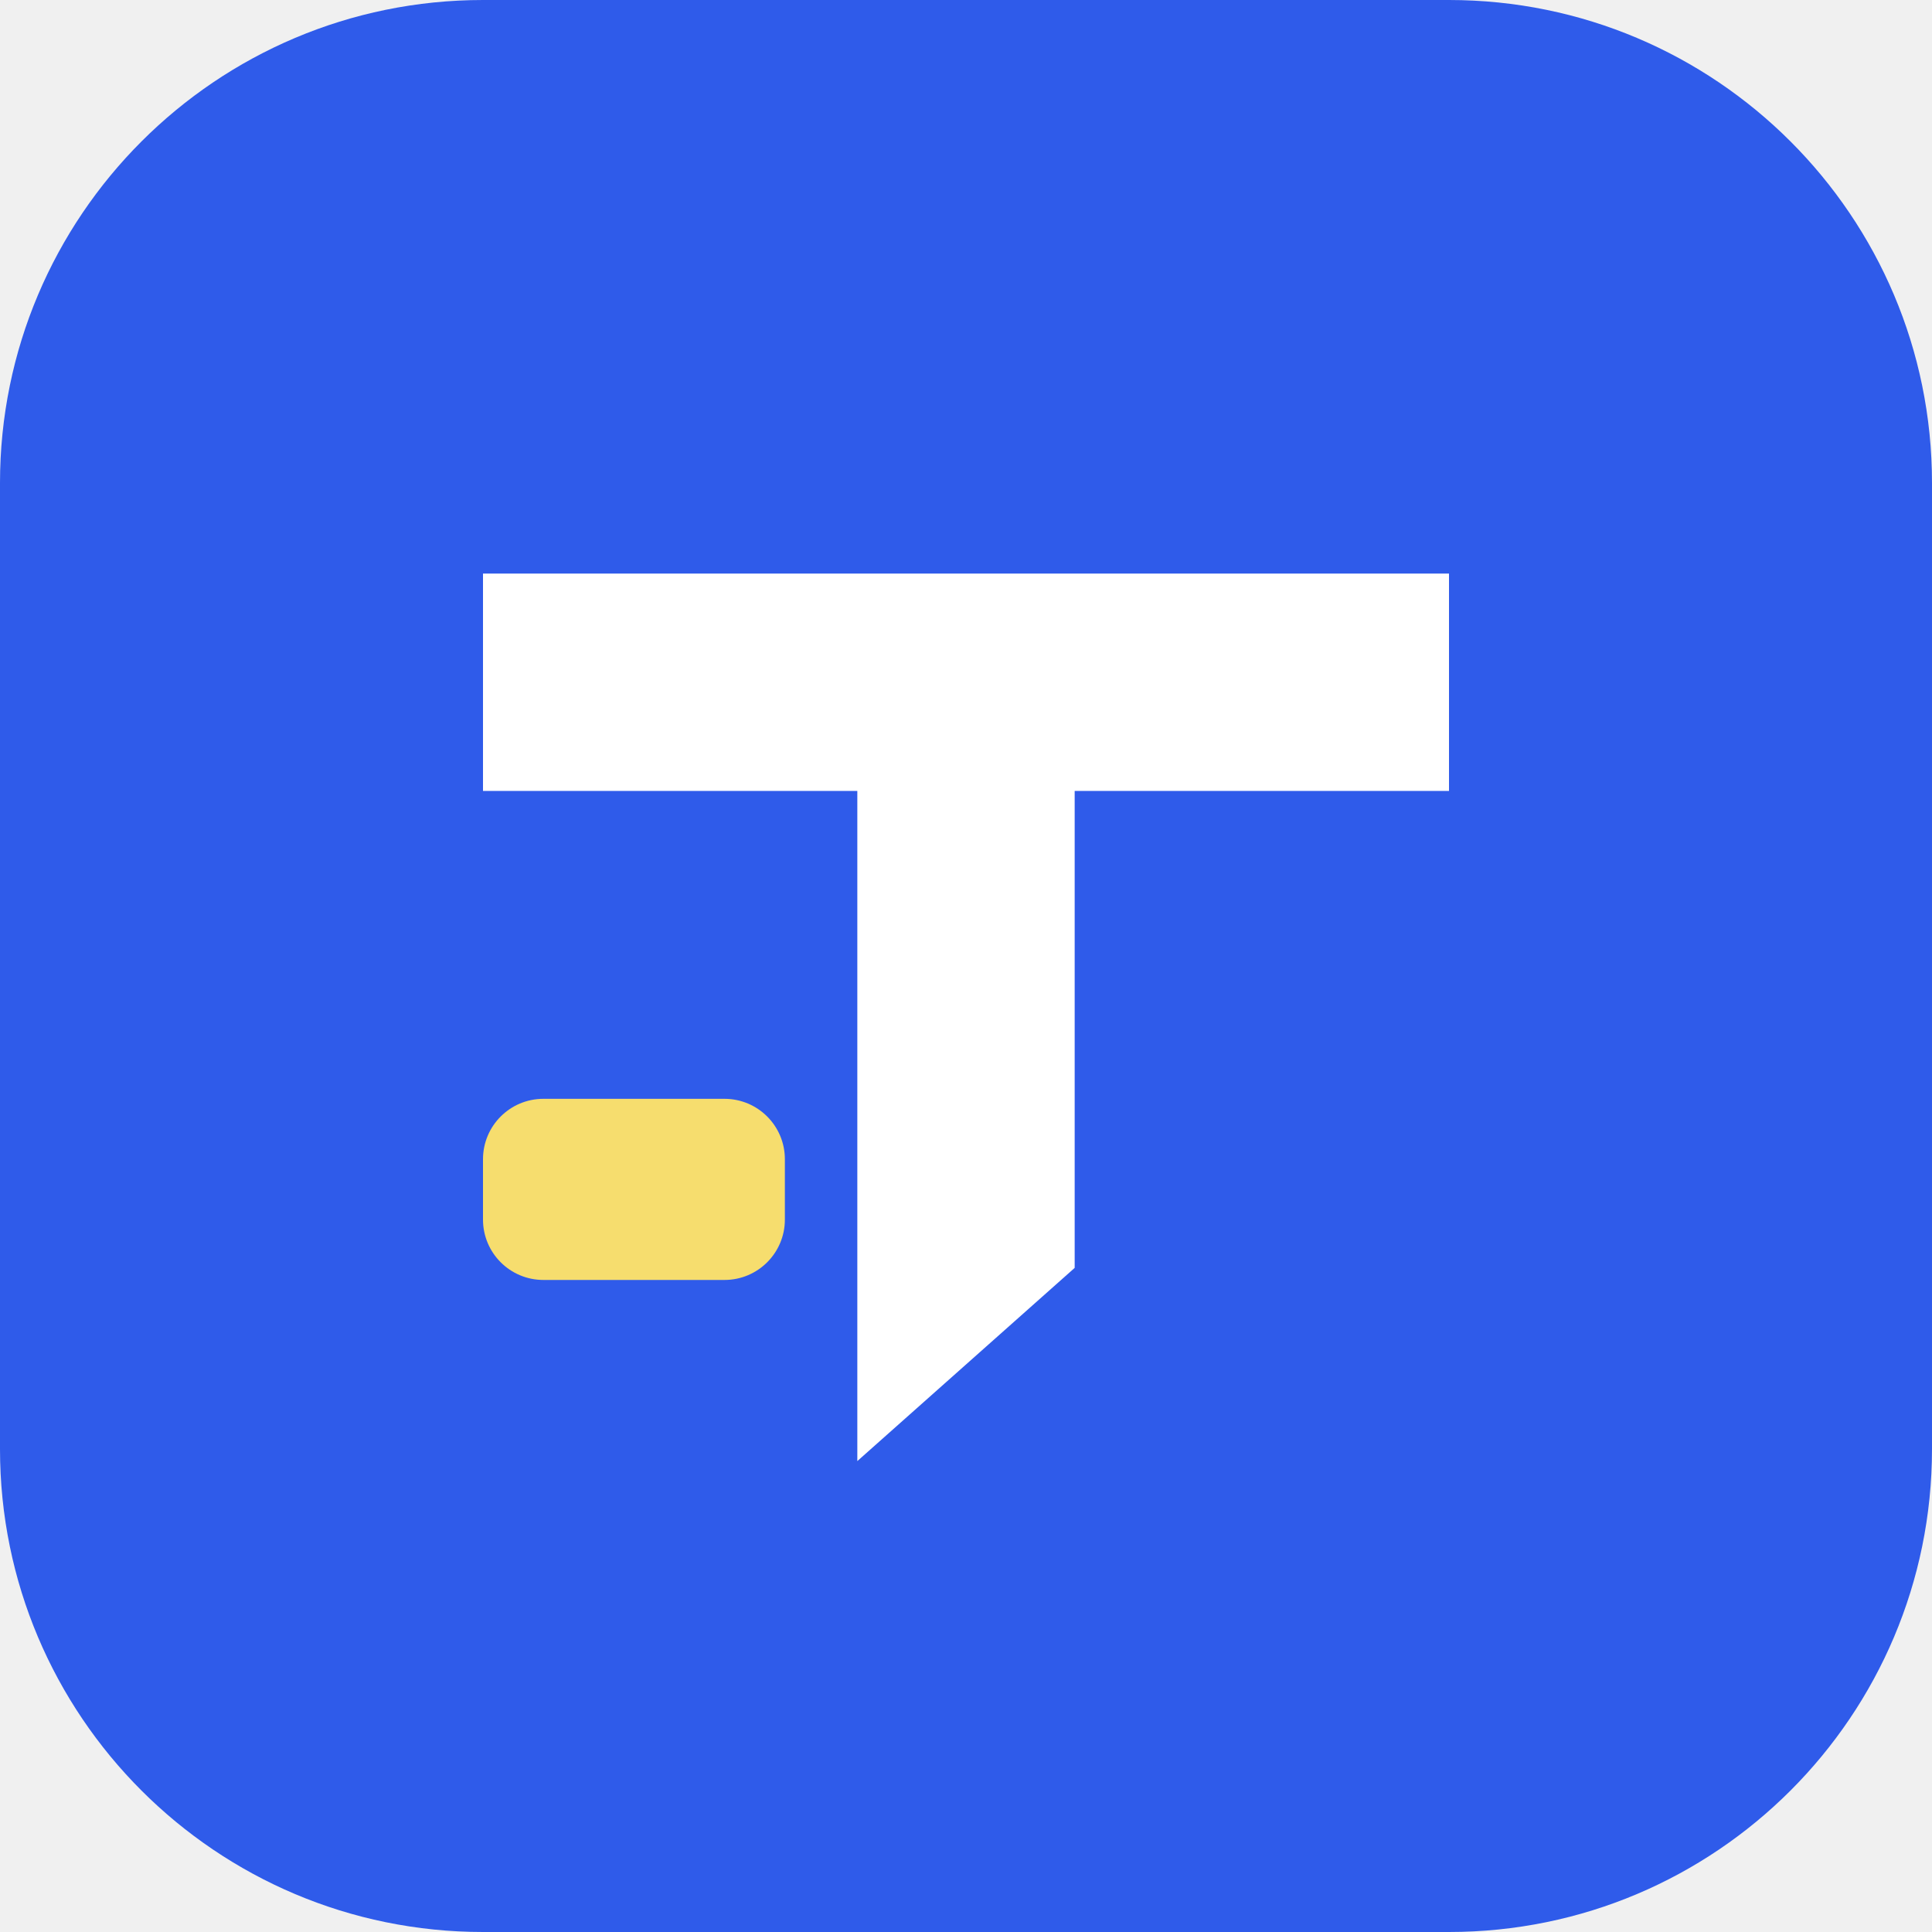
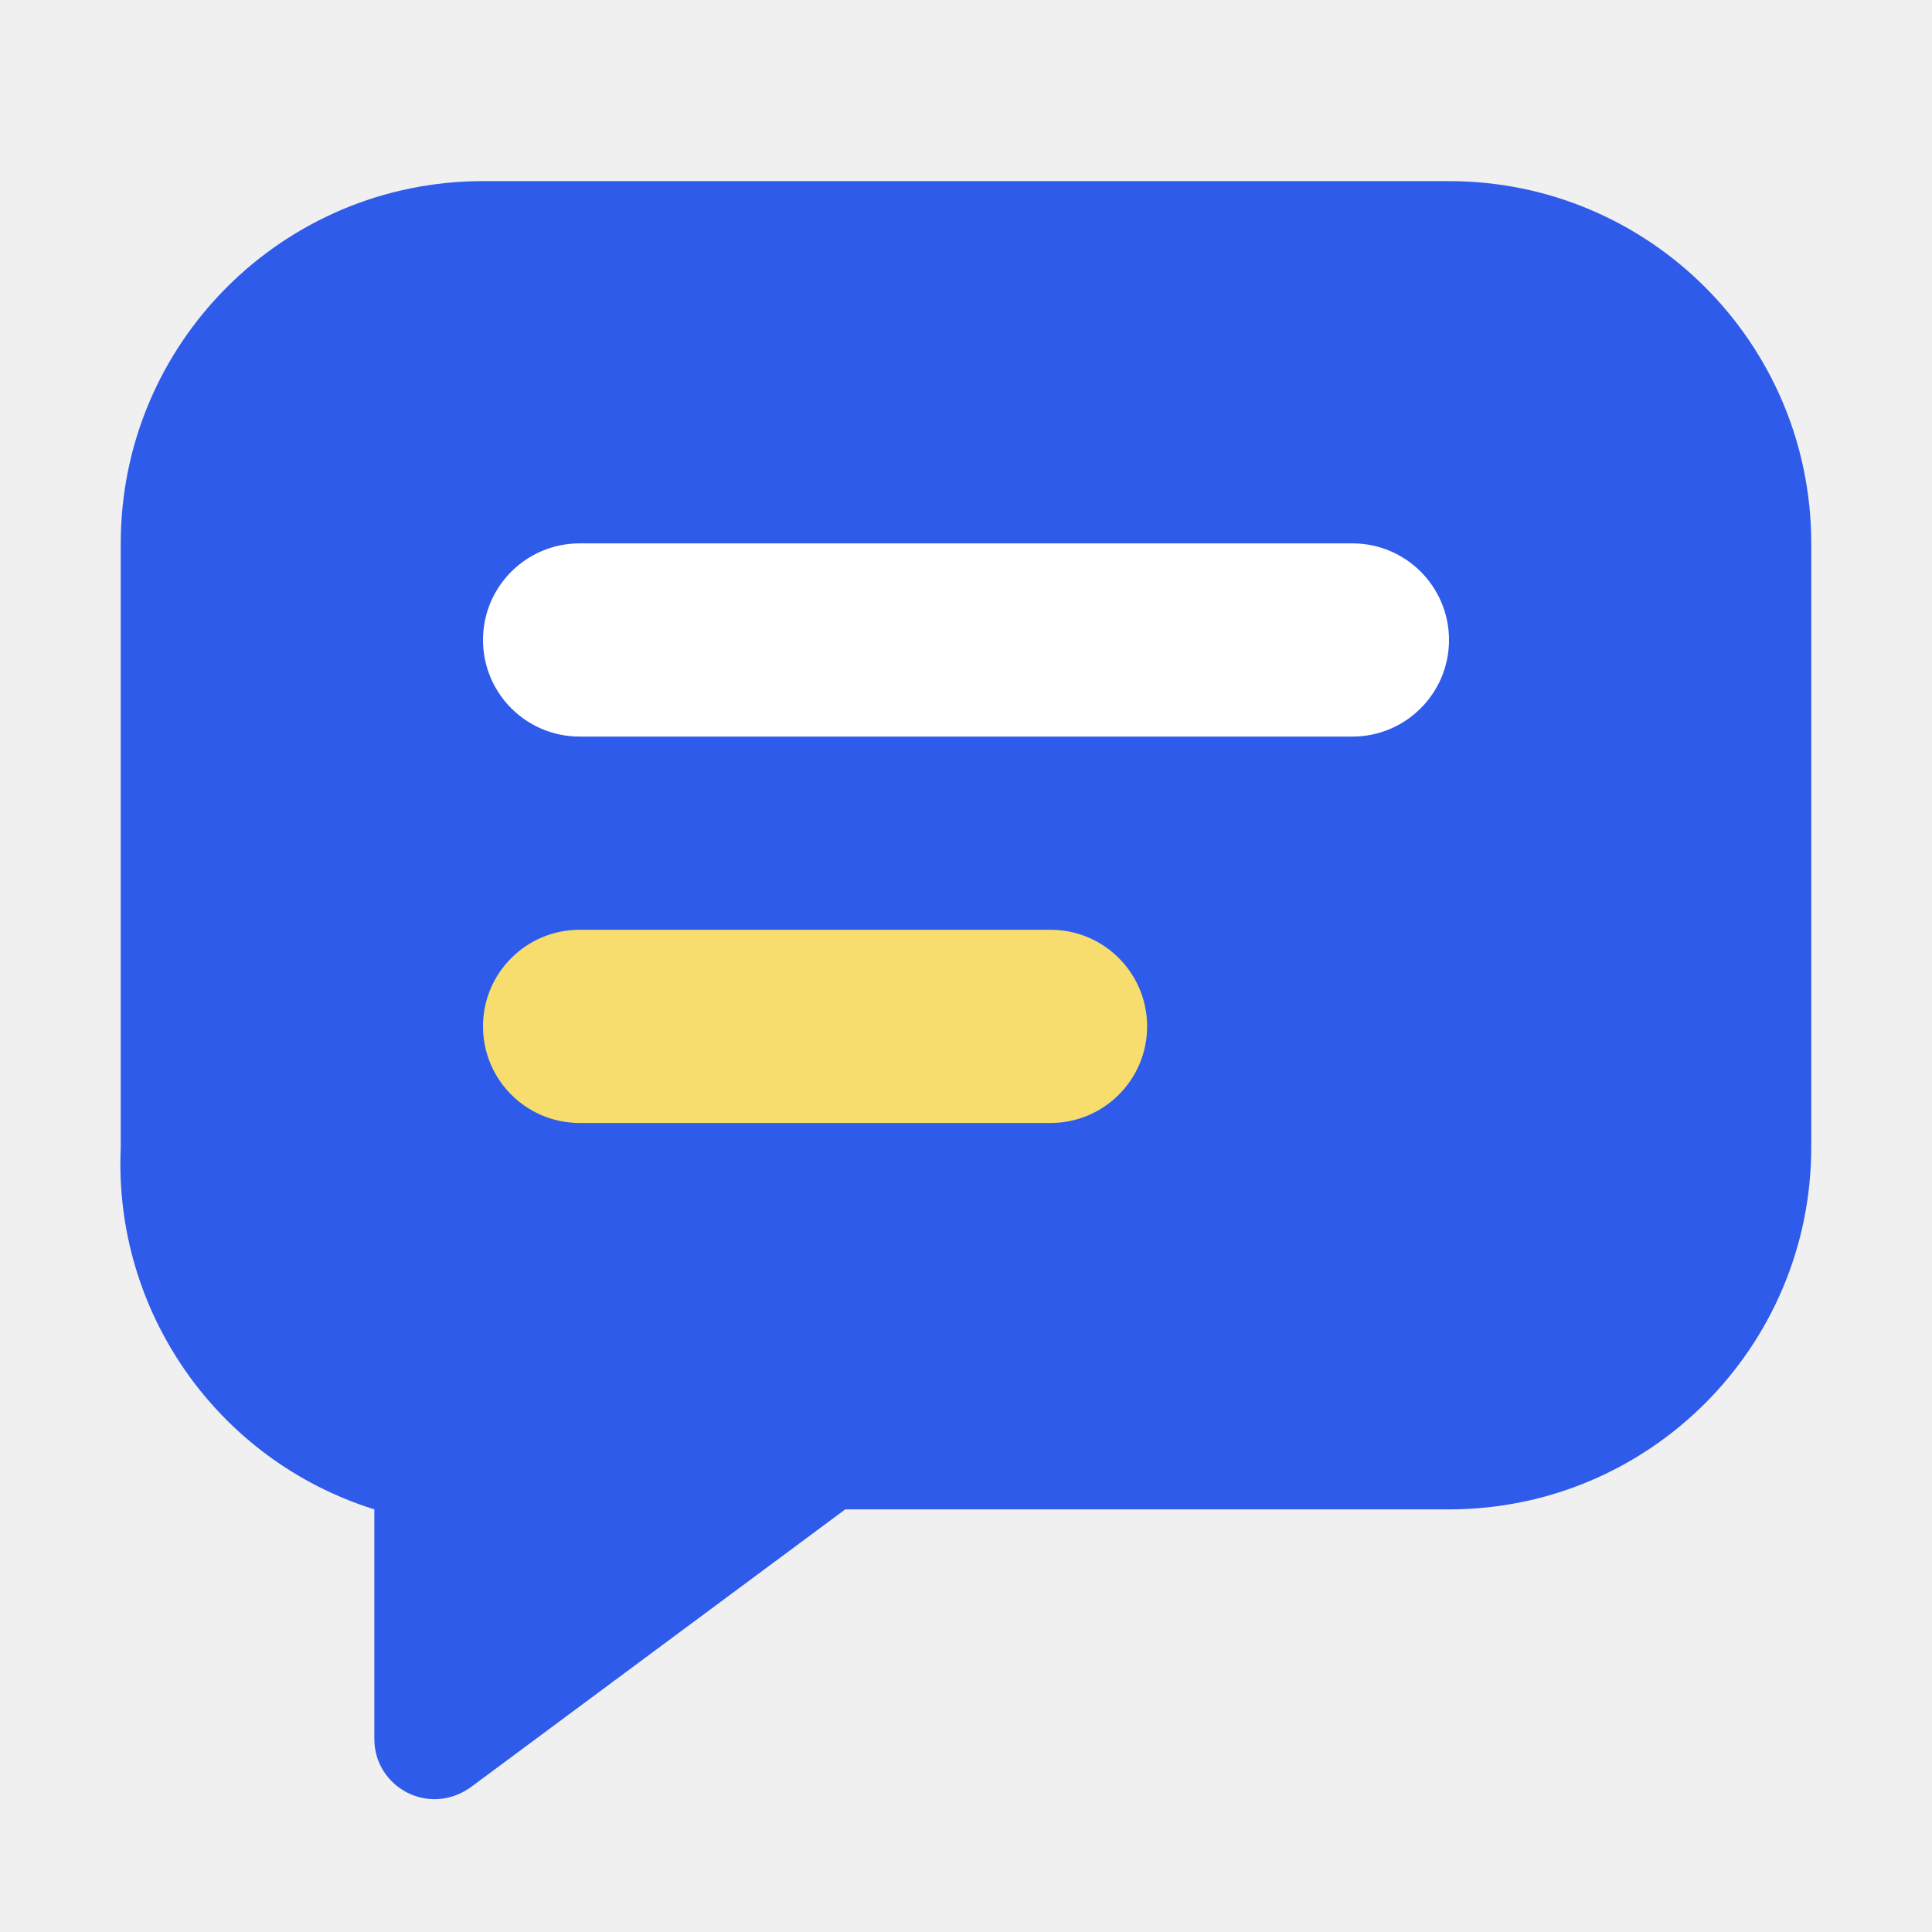
<svg xmlns="http://www.w3.org/2000/svg" viewBox="0 0 32 32" role="img" aria-label="TryOut">
-   <rect width="32" height="32" rx="8" fill="#2f5bea" />
-   <path d="M8 9.5h16v3.6h-6.2V21l-3.6 3.2V13.1H8z" fill="#fff" />
-   <rect x="8" y="18.2" width="5" height="3" rx="1" fill="#f6dd6e" />
+   <path d="M8 3h16a6 6 0 0 1 6 6v10a6 6 0 0 1-6 6H14l-6.2 4.6c-.7.5-1.6 0-1.6-.8V25A6 6 0 0 1 2 19V9a6 6 0 0 1 6-6z" fill="#2f5bea" />
+   <rect x="8" y="9" width="16" height="3.2" rx="1.6" fill="#fff" />
+   <rect x="8" y="15.4" width="11" height="3.2" rx="1.6" fill="#f6dd6e" />
</svg>
